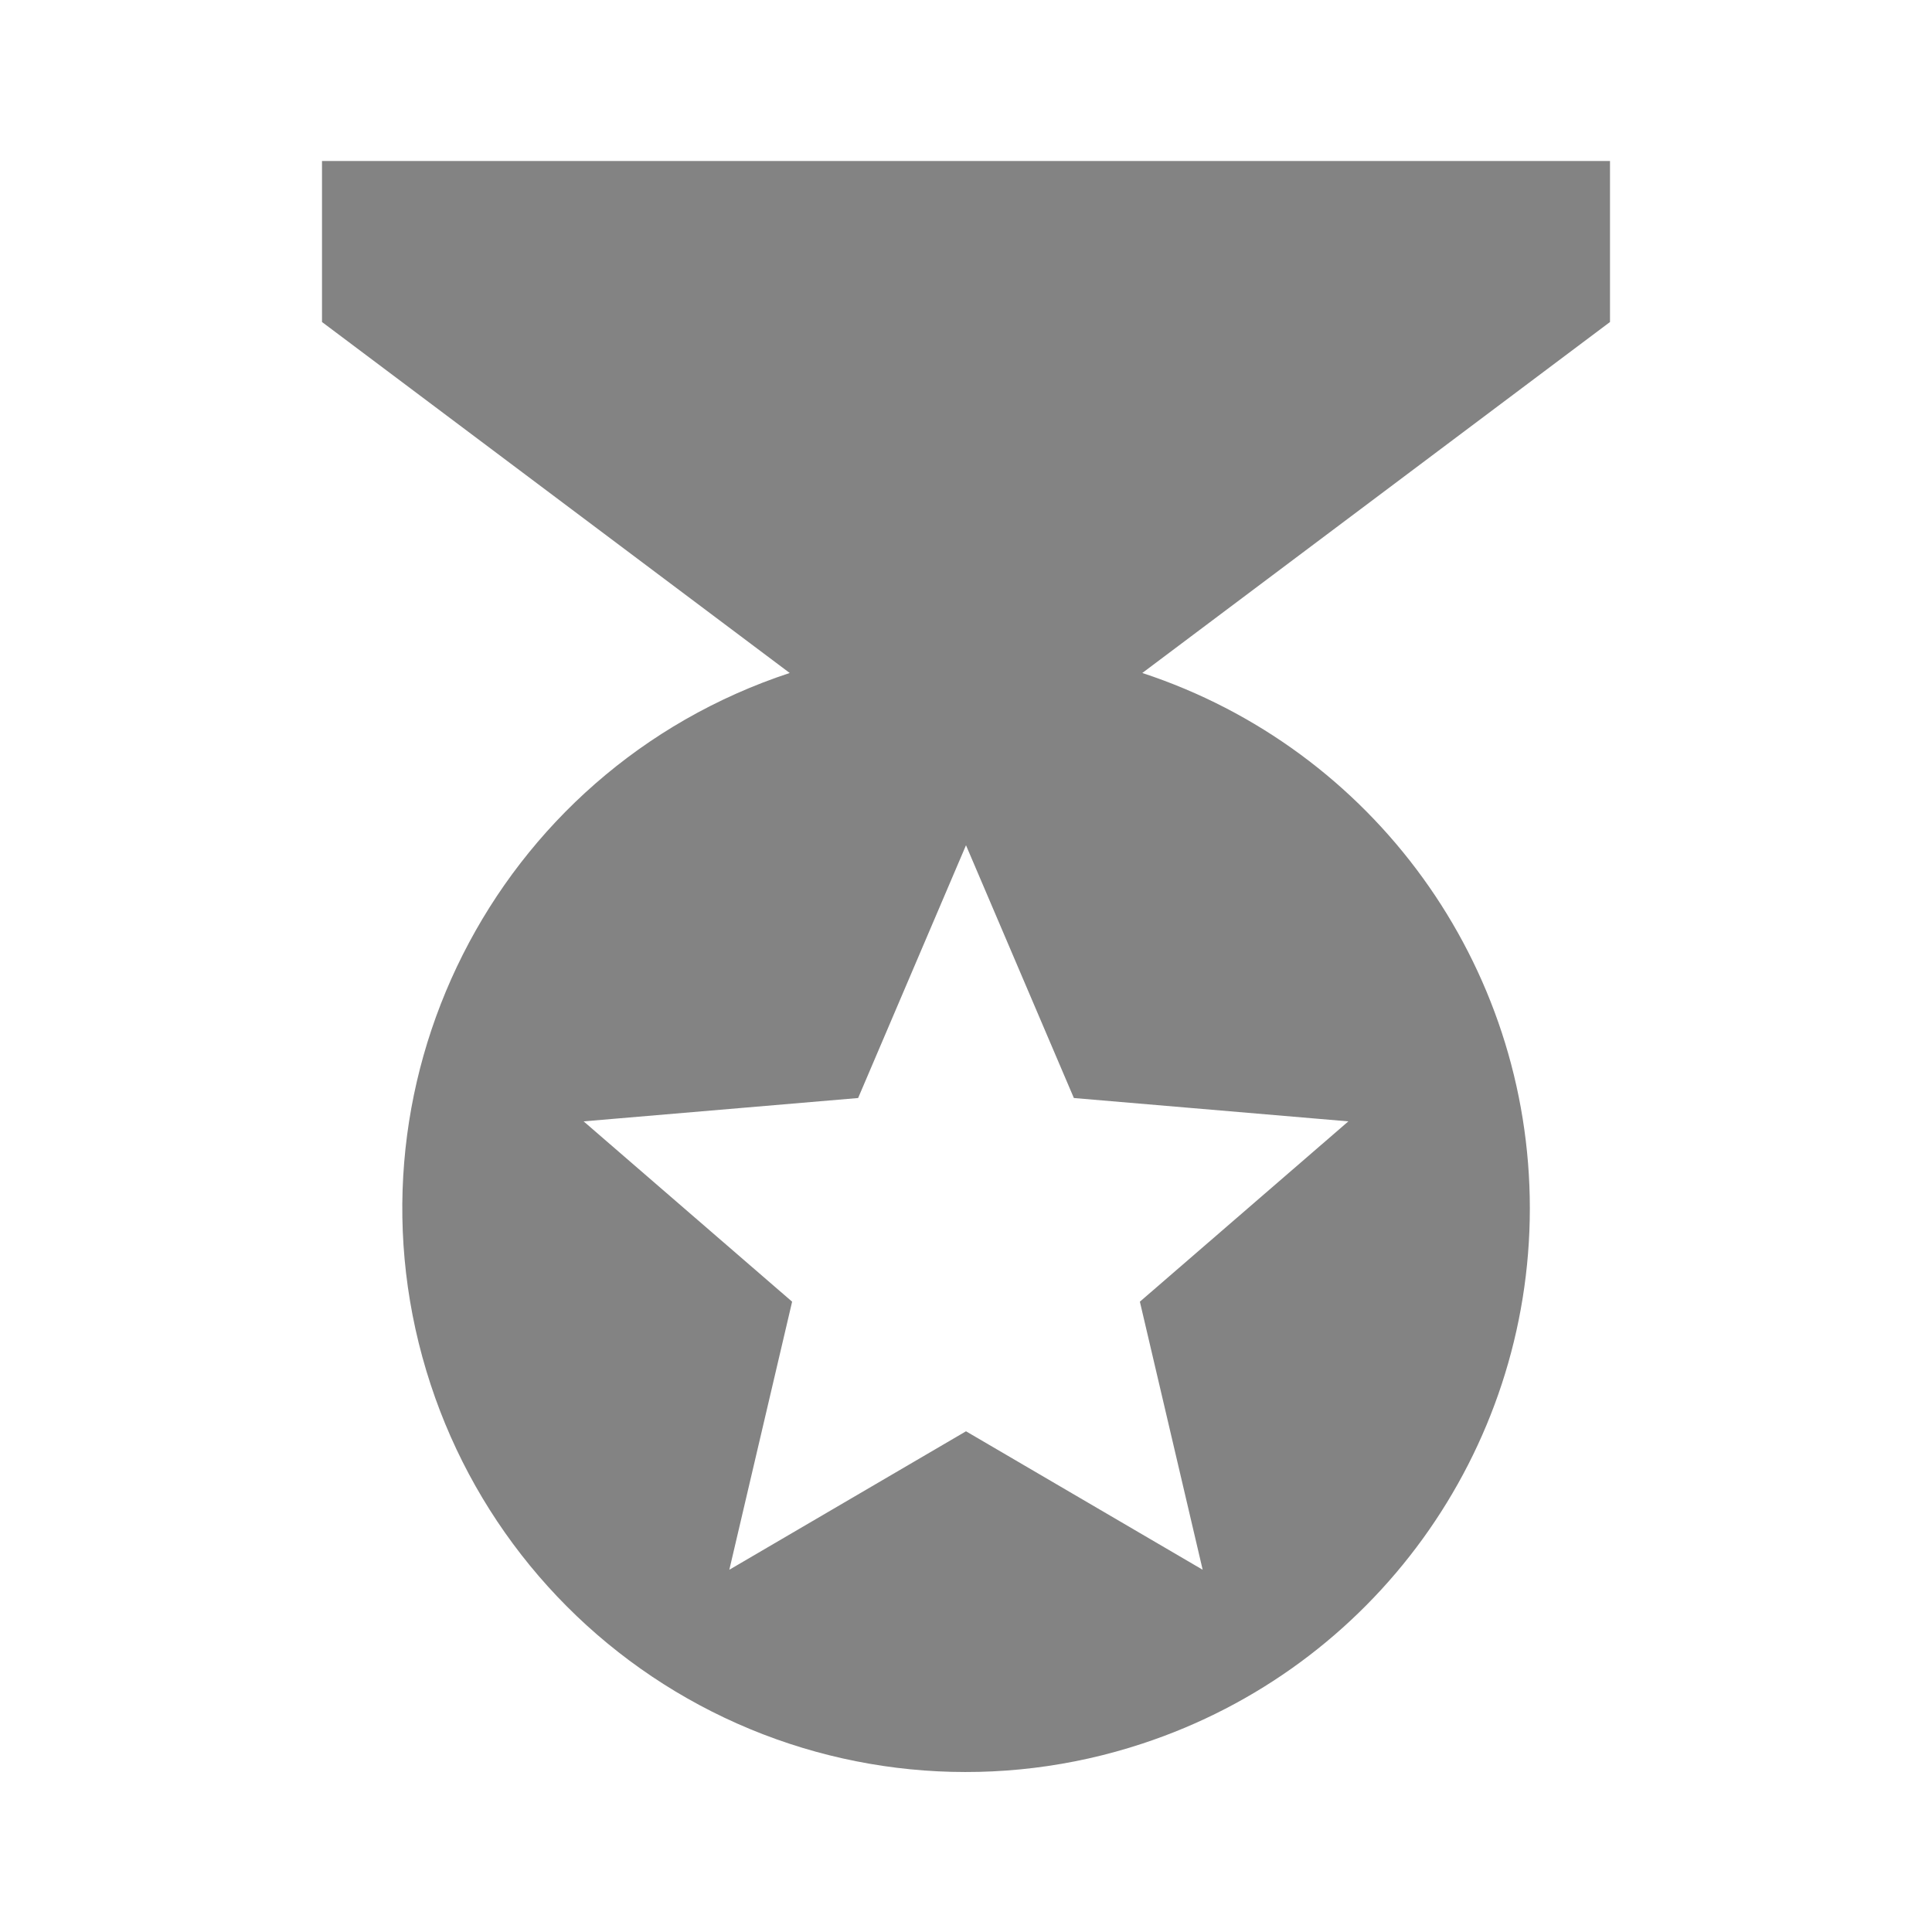
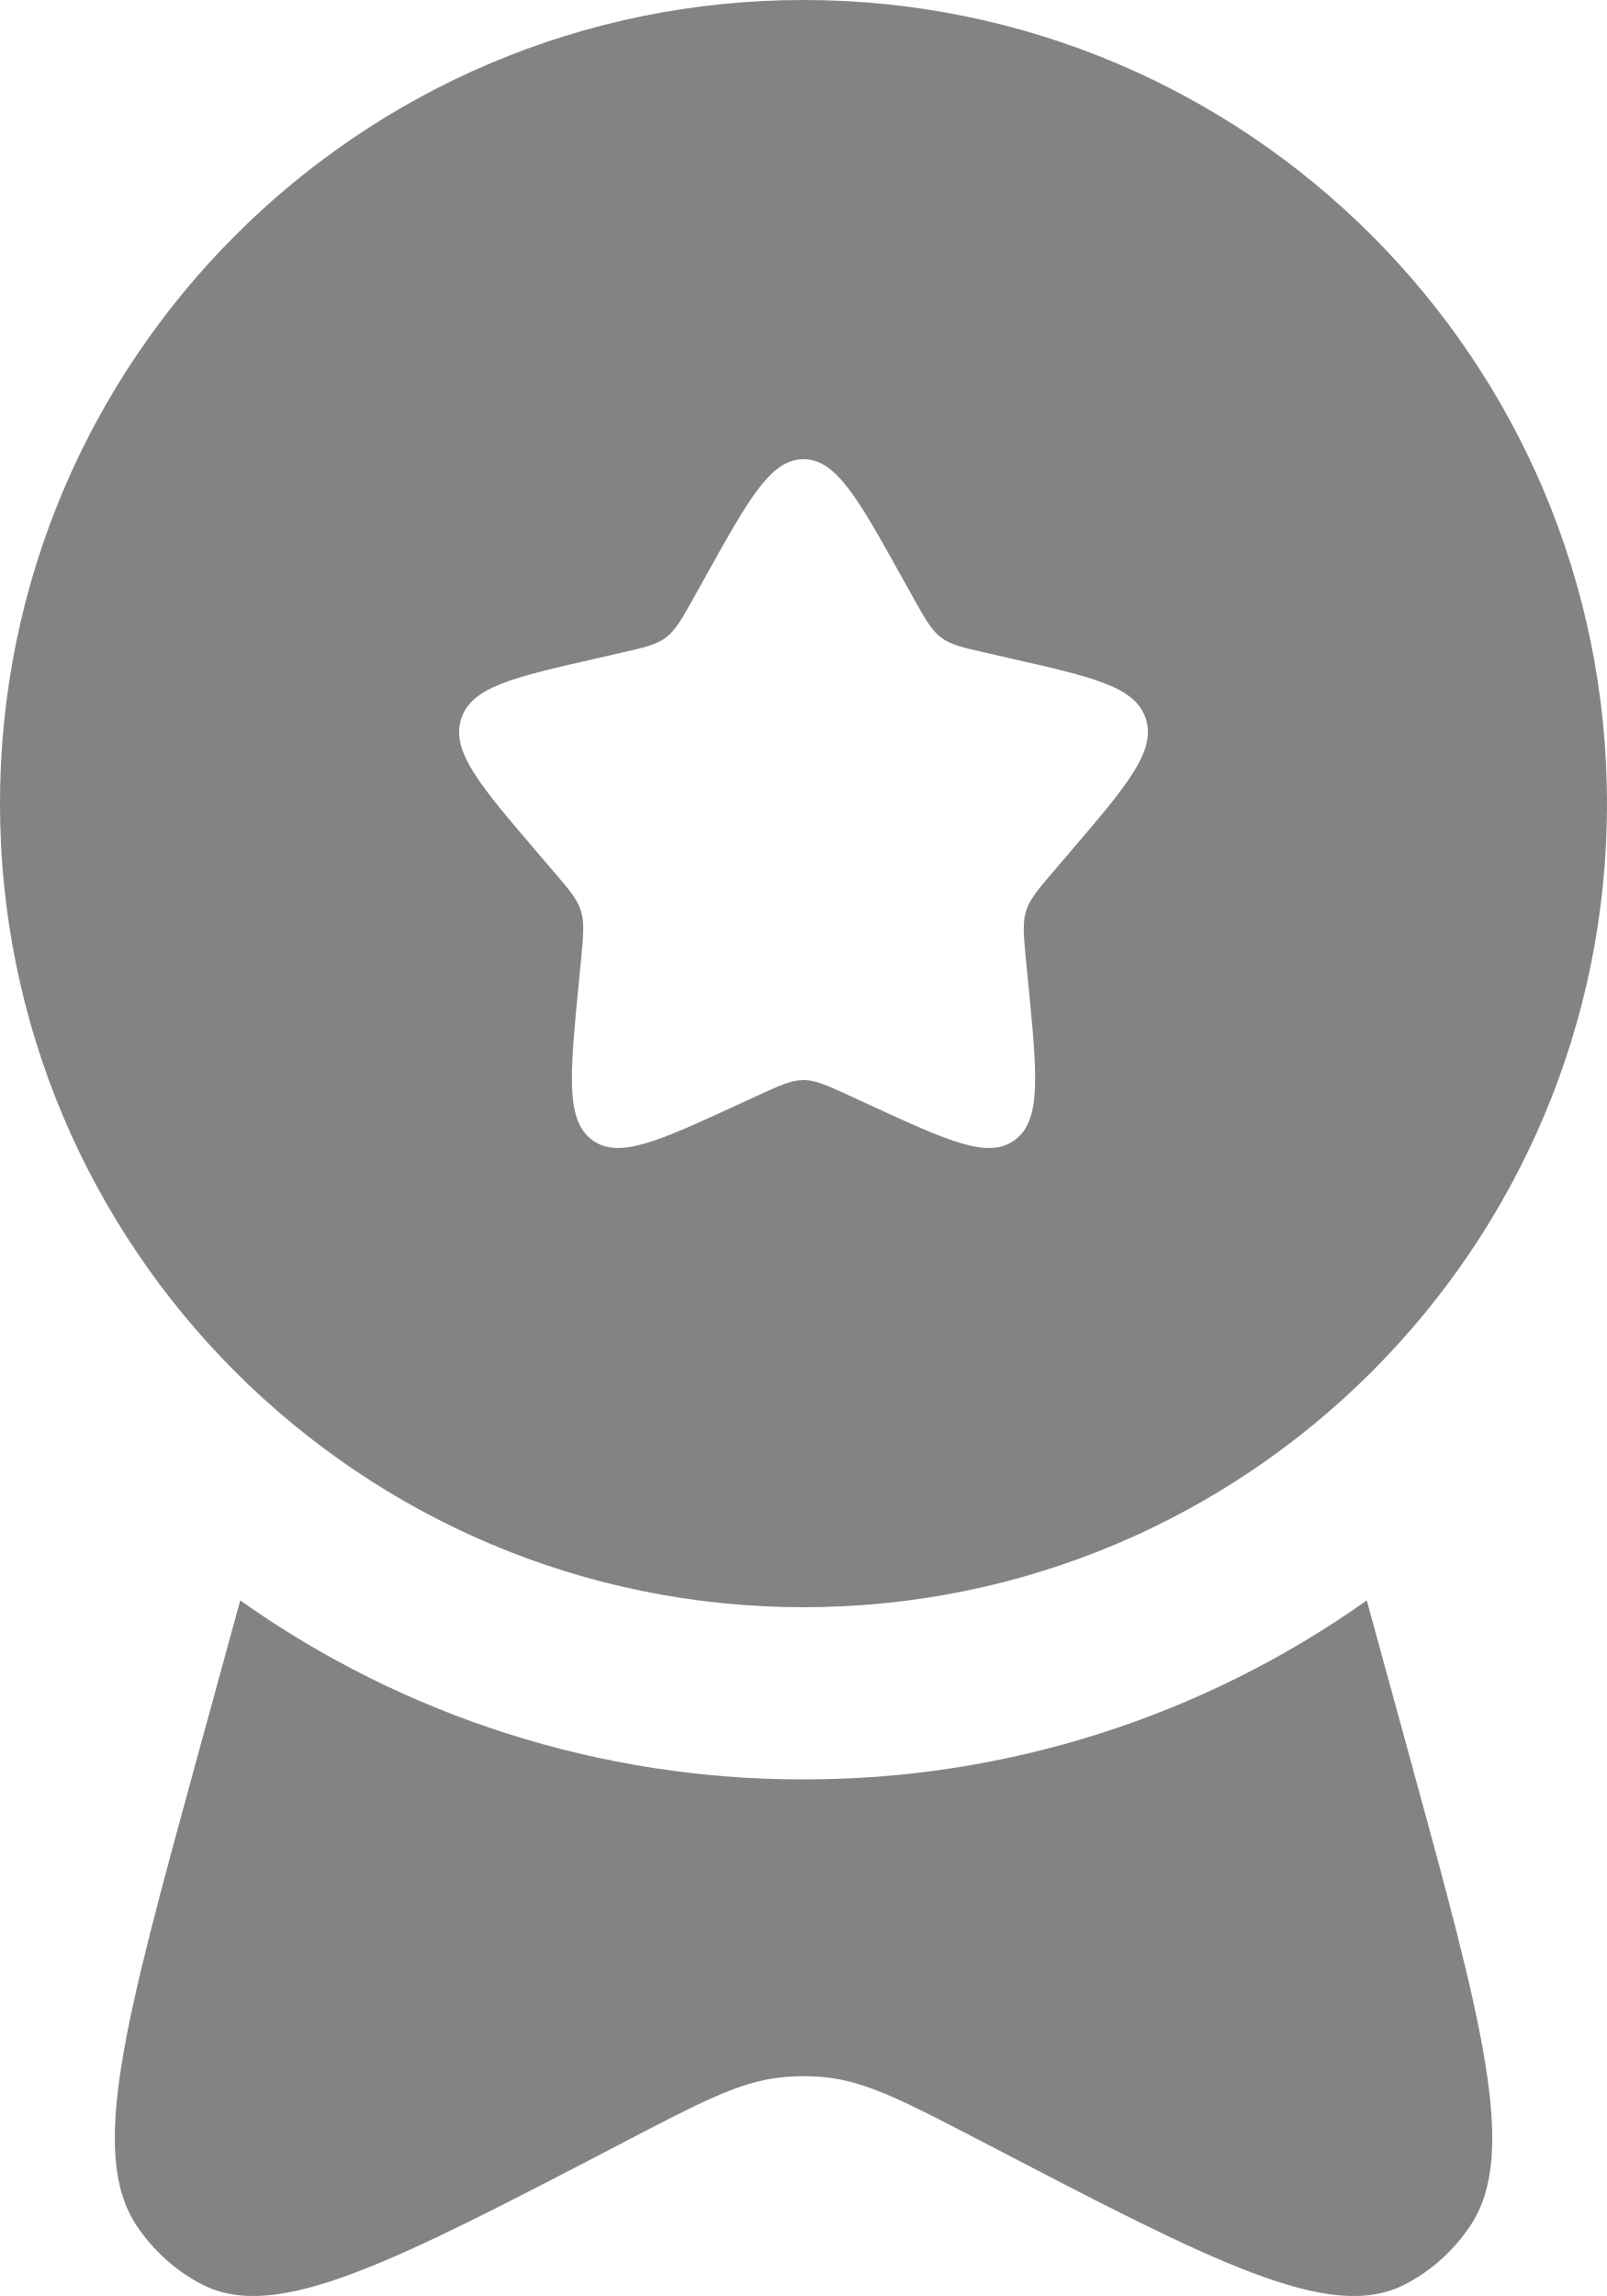
- <svg xmlns="http://www.w3.org/2000/svg" width="1em" height="1em" viewBox="0 0 24 24">
-   <path fill="#838383" d="M20 2H4v2l5.81 4.36a7.004 7.004 0 0 0-4.46 8.84a6.996 6.996 0 0 0 8.84 4.46a7 7 0 0 0 0-13.3L20 4zm-5.06 17.5L12 17.78L9.06 19.5l.78-3.33l-2.59-2.24l3.41-.29L12 10.5l1.34 3.14l3.41.29l-2.59 2.24z" />
+ <svg xmlns="http://www.w3.org/2000/svg" viewBox="5 2 14 20">
+   <g fill="#838383">
+     <path fill-rule="evenodd" d="M12 16a7 7 0 1 0 0-14a7 7 0 0 0 0 14Zm0-10c-.284 0-.474.34-.854 1.023l-.098.176c-.108.194-.162.29-.246.354c-.085.064-.19.088-.4.135l-.19.044c-.738.167-1.107.25-1.195.532c-.088.283.164.577.667 1.165l.13.152c.143.167.215.25.247.354c.032.104.021.215 0 .438l-.02.203c-.076.785-.114 1.178.115 1.352c.23.174.576.015 1.267-.303l.178-.082c.197-.09.295-.135.399-.135c.104 0 .202.045.399.135l.178.082c.691.319 1.037.477 1.267.303c.23-.174.191-.567.115-1.352l-.02-.203c-.021-.223-.032-.334 0-.438c.032-.103.104-.187.247-.354l.13-.152c.503-.588.755-.882.667-1.165c-.088-.282-.457-.365-1.195-.532l-.19-.044c-.21-.047-.315-.07-.4-.135c-.084-.064-.138-.16-.246-.354l-.098-.176C12.474 6.34 12.284 6 12 6Z" clip-rule="evenodd" />
+     <path d="m7.093 15.941l-.379 1.382c-.628 2.292-.942 3.438-.523 4.065c.147.22.344.396.573.513c.652.332 1.66-.193 3.675-1.243c.67-.35 1.006-.524 1.362-.562a1.87 1.87 0 0 1 .398 0c.356.038.691.213 1.362.562c2.015 1.05 3.023 1.575 3.675 1.243c.229-.117.426-.293.573-.513c.42-.627.105-1.773-.523-4.065l-.379-1.382A8.461 8.461 0 0 1 12 17.5a8.46 8.46 0 0 1-4.907-1.559Z" />
+   </g>
</svg>
